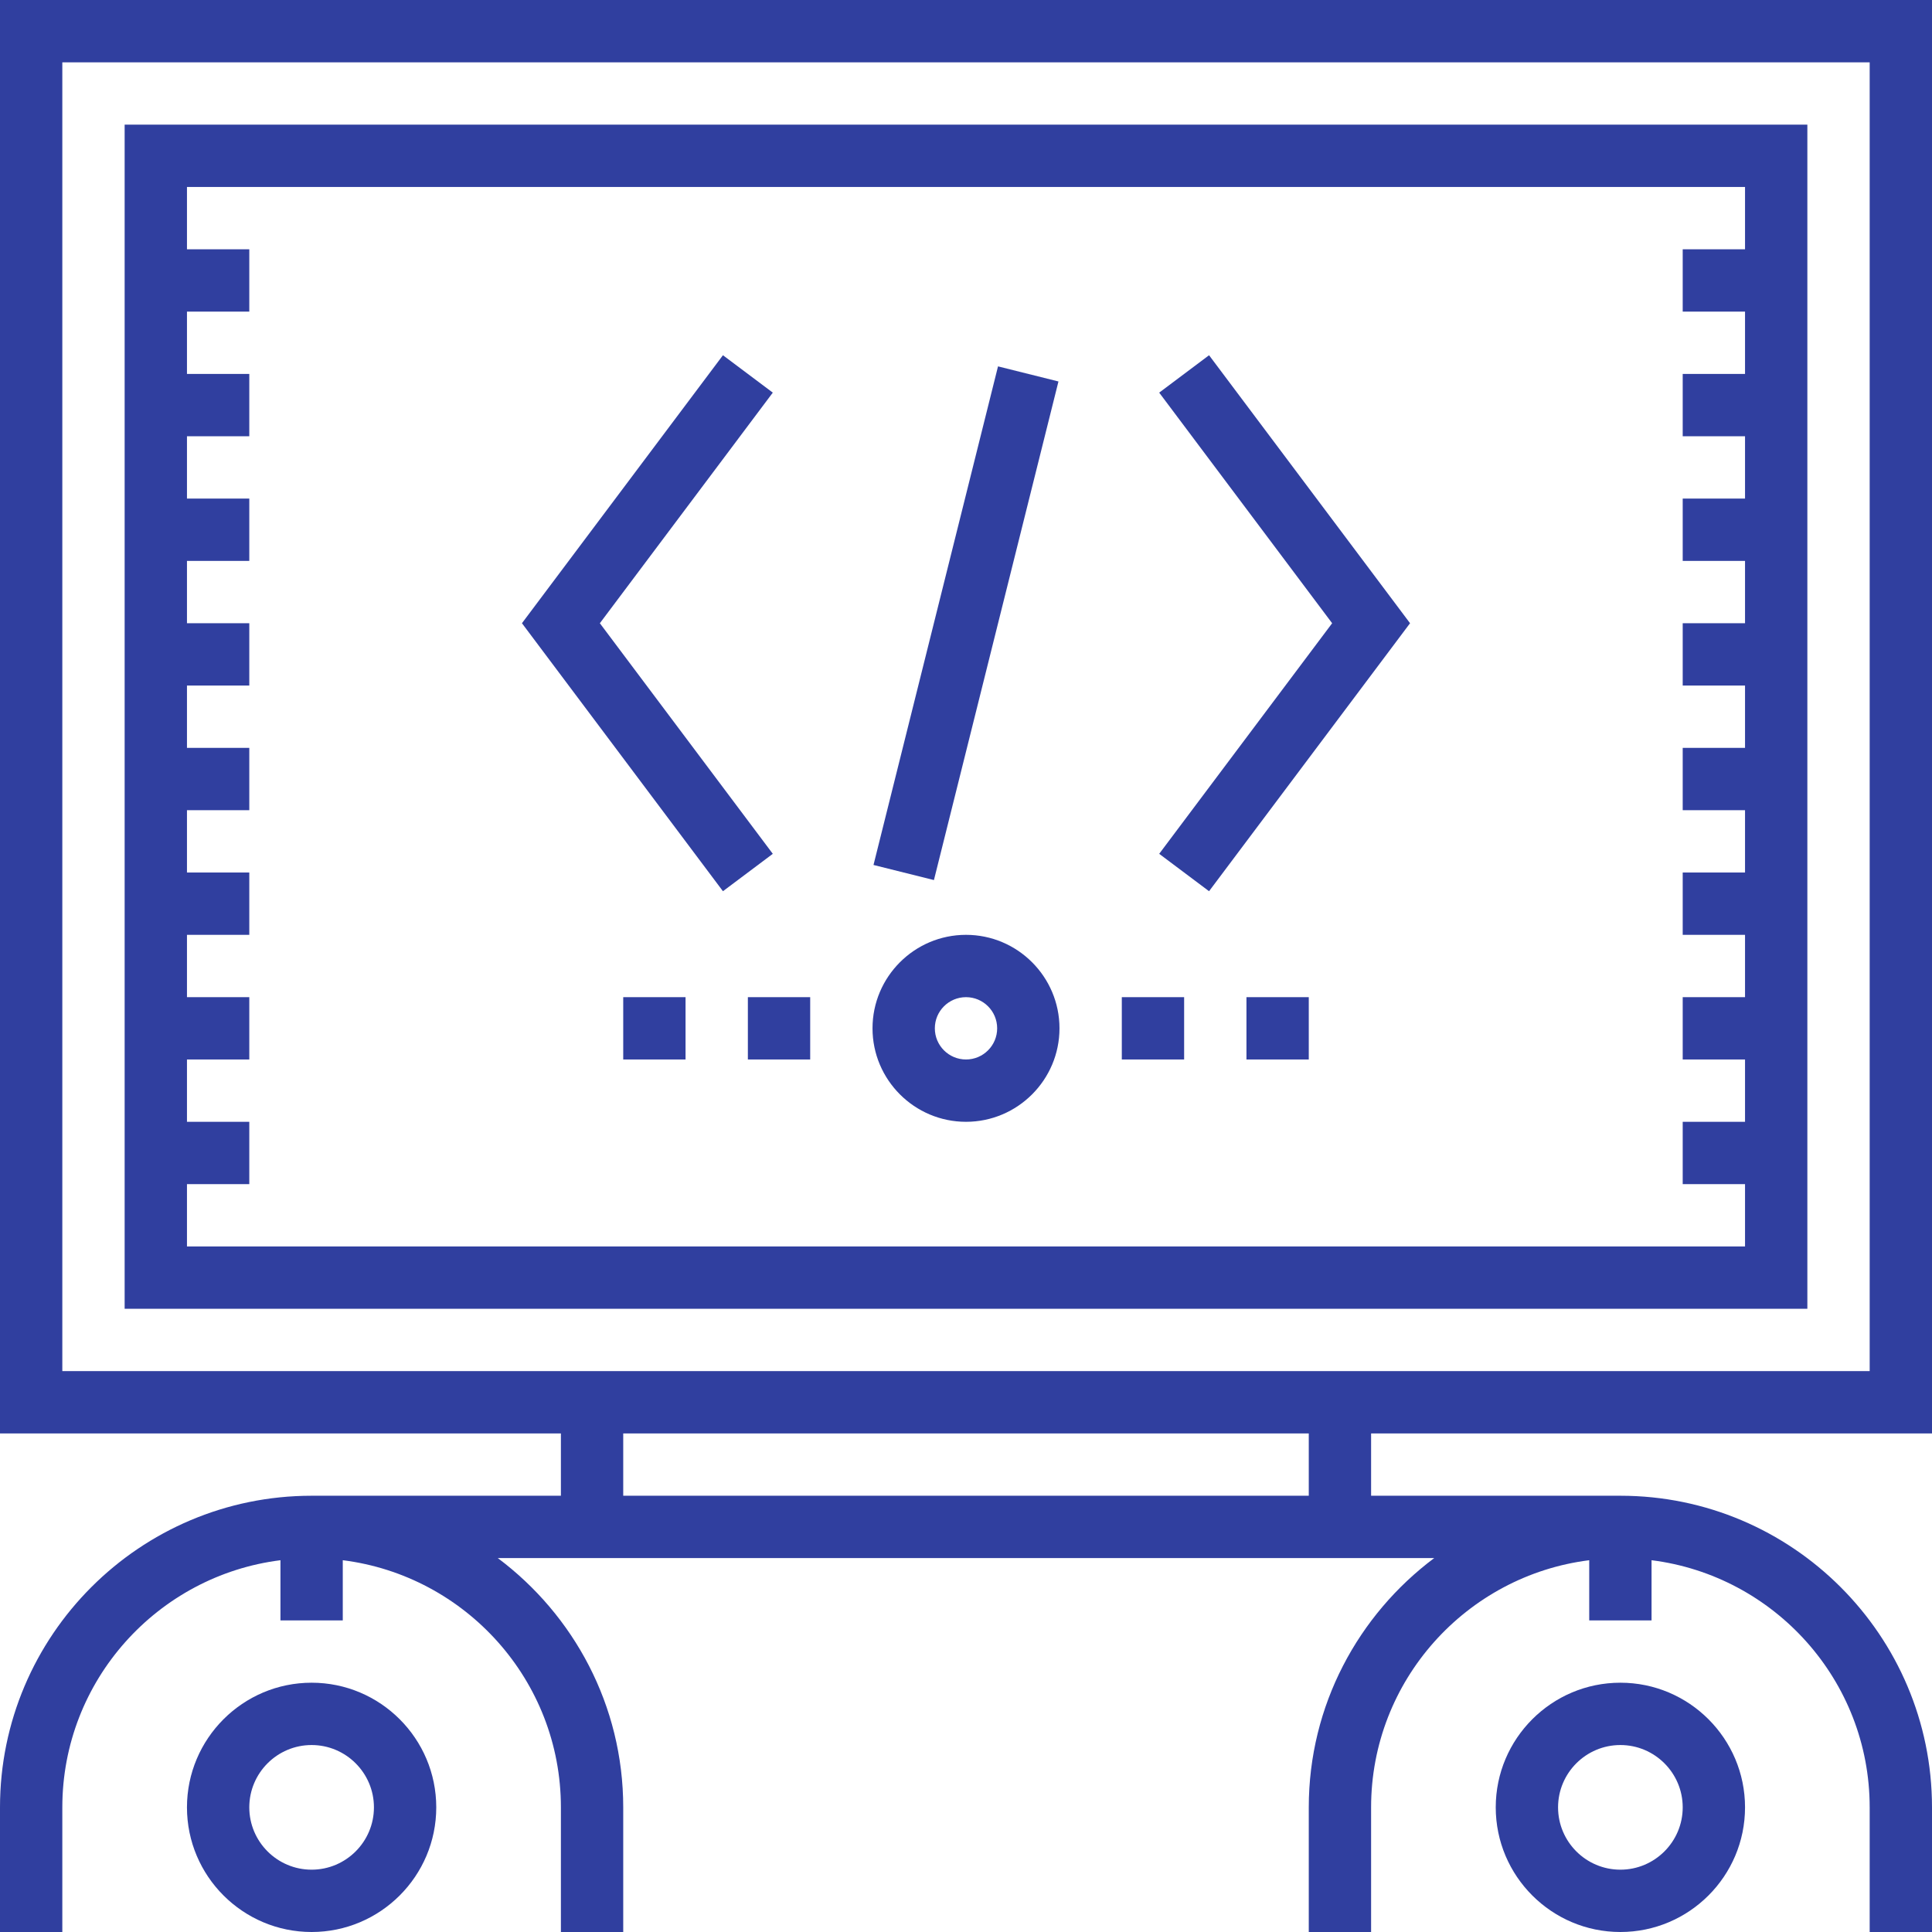
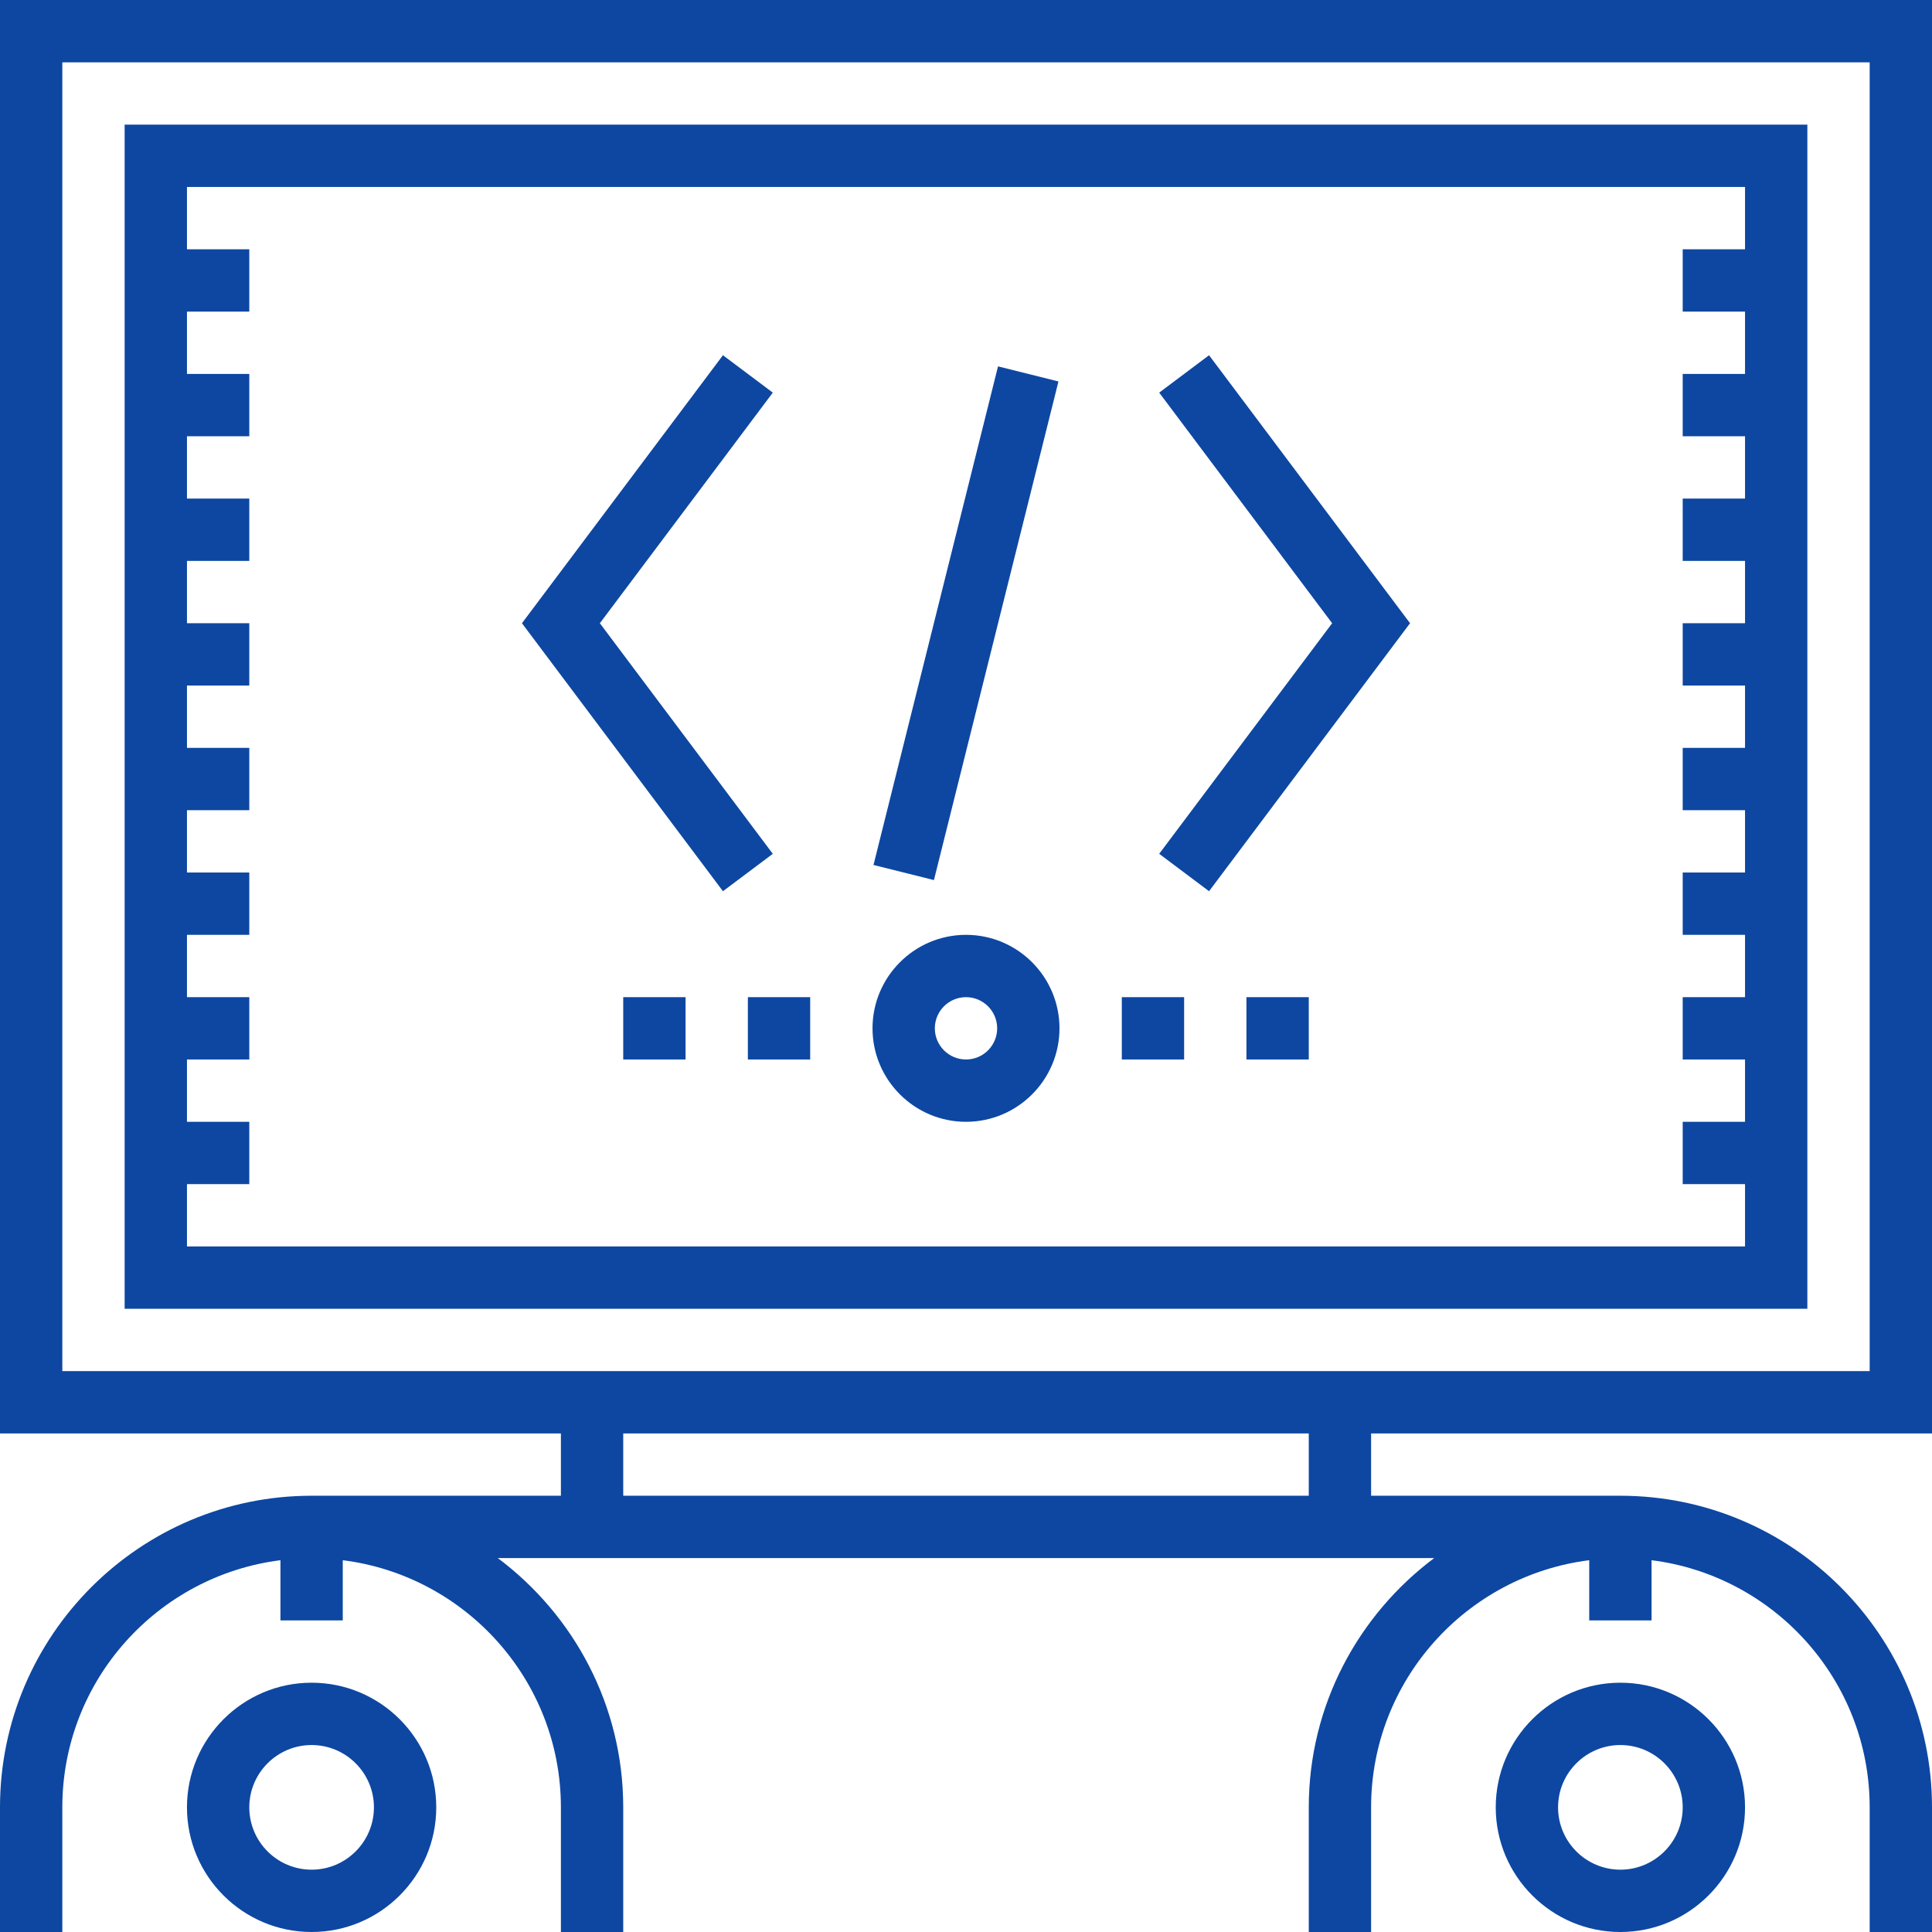
<svg xmlns="http://www.w3.org/2000/svg" version="1.1" id="Layer_1" x="0px" y="0px" viewBox="0 0 496 496" style="enable-background:new 0 0 496 496;" xml:space="preserve" width="512px" height="512px">
  <g>
    <g>
      <g>
-         <path d="M496,368V0H0v368h144v16H80c-44.112,0-80,35.888-80,80v32h16v-32c0-32.576,24.48-59.488,56-63.448V416h16v-15.448     c31.52,3.96,56,30.872,56,63.448v32h16v-32c0-26.184-12.704-49.4-32.208-64h240.416C348.704,414.6,336,437.816,336,464v32h16v-32     c0-32.576,24.48-59.488,56-63.448V416h16v-15.448c31.52,3.96,56,30.872,56,63.448v32h16v-32c0-44.112-35.888-80-80-80h-64v-16     H496z M336,384H160v-16h176V384z M16,352V16h464v336H16z" fill="#303f9f" />
-         <path d="M32,336h432V32H32V336z M48,304h16v-16H48v-16h16v-16H48v-16h16v-16H48v-16h16v-16H48v-16h16v-16H48v-16h16v-16H48v-16     h16V96H48V80h16V64H48V48h400v16h-16v16h16v16h-16v16h16v16h-16v16h16v16h-16v16h16v16h-16v16h16v16h-16v16h16v16h-16v16h16v16     h-16v16h16v16H48V304z" fill="#303f9f" />
-         <path d="M80,432c-17.648,0-32,14.352-32,32s14.352,32,32,32s32-14.352,32-32S97.648,432,80,432z M80,480c-8.824,0-16-7.176-16-16     c0-8.824,7.176-16,16-16c8.816,0,16,7.176,16,16C96,472.824,88.816,480,80,480z" fill="#303f9f" />
-         <path d="M416,432c-17.648,0-32,14.352-32,32s14.352,32,32,32s32-14.352,32-32S433.648,432,416,432z M416,480     c-8.824,0-16-7.176-16-16c0-8.824,7.176-16,16-16c8.816,0,16,7.176,16,16C432,472.824,424.816,480,416,480z" fill="#303f9f" />
-         <rect x="239.999" y="94.03" transform="matrix(0.9702 0.2423 -0.2423 0.9702 46.1569 -55.3209)" width="15.992" height="131.936" fill="#303f9f" />
-         <polygon points="297.6,100.8 342,160 297.6,219.2 310.4,228.8 362,160 310.4,91.2    " fill="#303f9f" />
-         <polygon points="154,160 198.4,100.8 185.6,91.2 134,160 185.6,228.8 198.4,219.2    " fill="#303f9f" />
-         <path d="M248,240c-13.232,0-24,10.768-24,24s10.768,24,24,24s24-10.768,24-24S261.232,240,248,240z M248,272     c-4.416,0-8-3.584-8-8c0-4.416,3.584-8,8-8s8,3.584,8,8C256,268.416,252.416,272,248,272z" fill="#303f9f" />
-         <rect x="288" y="256" width="16" height="16" fill="#303f9f" />
-         <rect x="320" y="256" width="16" height="16" fill="#303f9f" />
-         <rect x="192" y="256" width="16" height="16" fill="#303f9f" />
-         <rect x="160" y="256" width="16" height="16" fill="#303f9f" />
+         <path d="M496,368V0H0v368h144v16H80c-44.112,0-80,35.888-80,80v32h16v-32c0-32.576,24.48-59.488,56-63.448V416h16v-15.448     c31.52,3.96,56,30.872,56,63.448v32h16v-32c0-26.184-12.704-49.4-32.208-64h240.416C348.704,414.6,336,437.816,336,464v32h16v-32     c0-32.576,24.48-59.488,56-63.448V416h16v-15.448c31.52,3.96,56,30.872,56,63.448v32h16v-32c0-44.112-35.888-80-80-80h-64v-16     H496z M336,384H160v-16h176V384z M16,352V16h464v336H16z" fill="#0d47a1" />
+         <path d="M32,336h432V32H32V336z M48,304h16v-16H48v-16h16v-16H48v-16h16v-16H48v-16h16v-16H48v-16h16v-16H48v-16h16v-16H48v-16     h16V96H48V80h16V64H48V48h400v16h-16v16h16v16h-16v16h16v16h-16v16h16v16h-16v16h16v16h-16v16h16v16h-16v16h16v16h-16v16h16v16     h-16v16h16v16H48V304z" fill="#0d47a1" />
+         <path d="M80,432c-17.648,0-32,14.352-32,32s14.352,32,32,32s32-14.352,32-32S97.648,432,80,432z M80,480c-8.824,0-16-7.176-16-16     c0-8.824,7.176-16,16-16c8.816,0,16,7.176,16,16C96,472.824,88.816,480,80,480z" fill="#0d47a1" />
+         <path d="M416,432c-17.648,0-32,14.352-32,32s14.352,32,32,32s32-14.352,32-32S433.648,432,416,432z M416,480     c-8.824,0-16-7.176-16-16c0-8.824,7.176-16,16-16c8.816,0,16,7.176,16,16C432,472.824,424.816,480,416,480z" fill="#0d47a1" />
+         <rect x="239.999" y="94.03" transform="matrix(0.9702 0.2423 -0.2423 0.9702 46.1569 -55.3209)" width="15.992" height="131.936" fill="#0d47a1" />
+         <polygon points="297.6,100.8 342,160 297.6,219.2 310.4,228.8 362,160 310.4,91.2    " fill="#0d47a1" />
+         <polygon points="154,160 198.4,100.8 185.6,91.2 134,160 185.6,228.8 198.4,219.2    " fill="#0d47a1" />
+         <path d="M248,240c-13.232,0-24,10.768-24,24s10.768,24,24,24s24-10.768,24-24S261.232,240,248,240z M248,272     c-4.416,0-8-3.584-8-8c0-4.416,3.584-8,8-8s8,3.584,8,8C256,268.416,252.416,272,248,272z" fill="#0d47a1" />
+         <rect x="288" y="256" width="16" height="16" fill="#0d47a1" />
+         <rect x="320" y="256" width="16" height="16" fill="#0d47a1" />
+         <rect x="192" y="256" width="16" height="16" fill="#0d47a1" />
+         <rect x="160" y="256" width="16" height="16" fill="#0d47a1" />
      </g>
    </g>
  </g>
  <g>
</g>
  <g>
</g>
  <g>
</g>
  <g>
</g>
  <g>
</g>
  <g>
</g>
  <g>
</g>
  <g>
</g>
  <g>
</g>
  <g>
</g>
  <g>
</g>
  <g>
</g>
  <g>
</g>
  <g>
</g>
  <g>
</g>
</svg>
